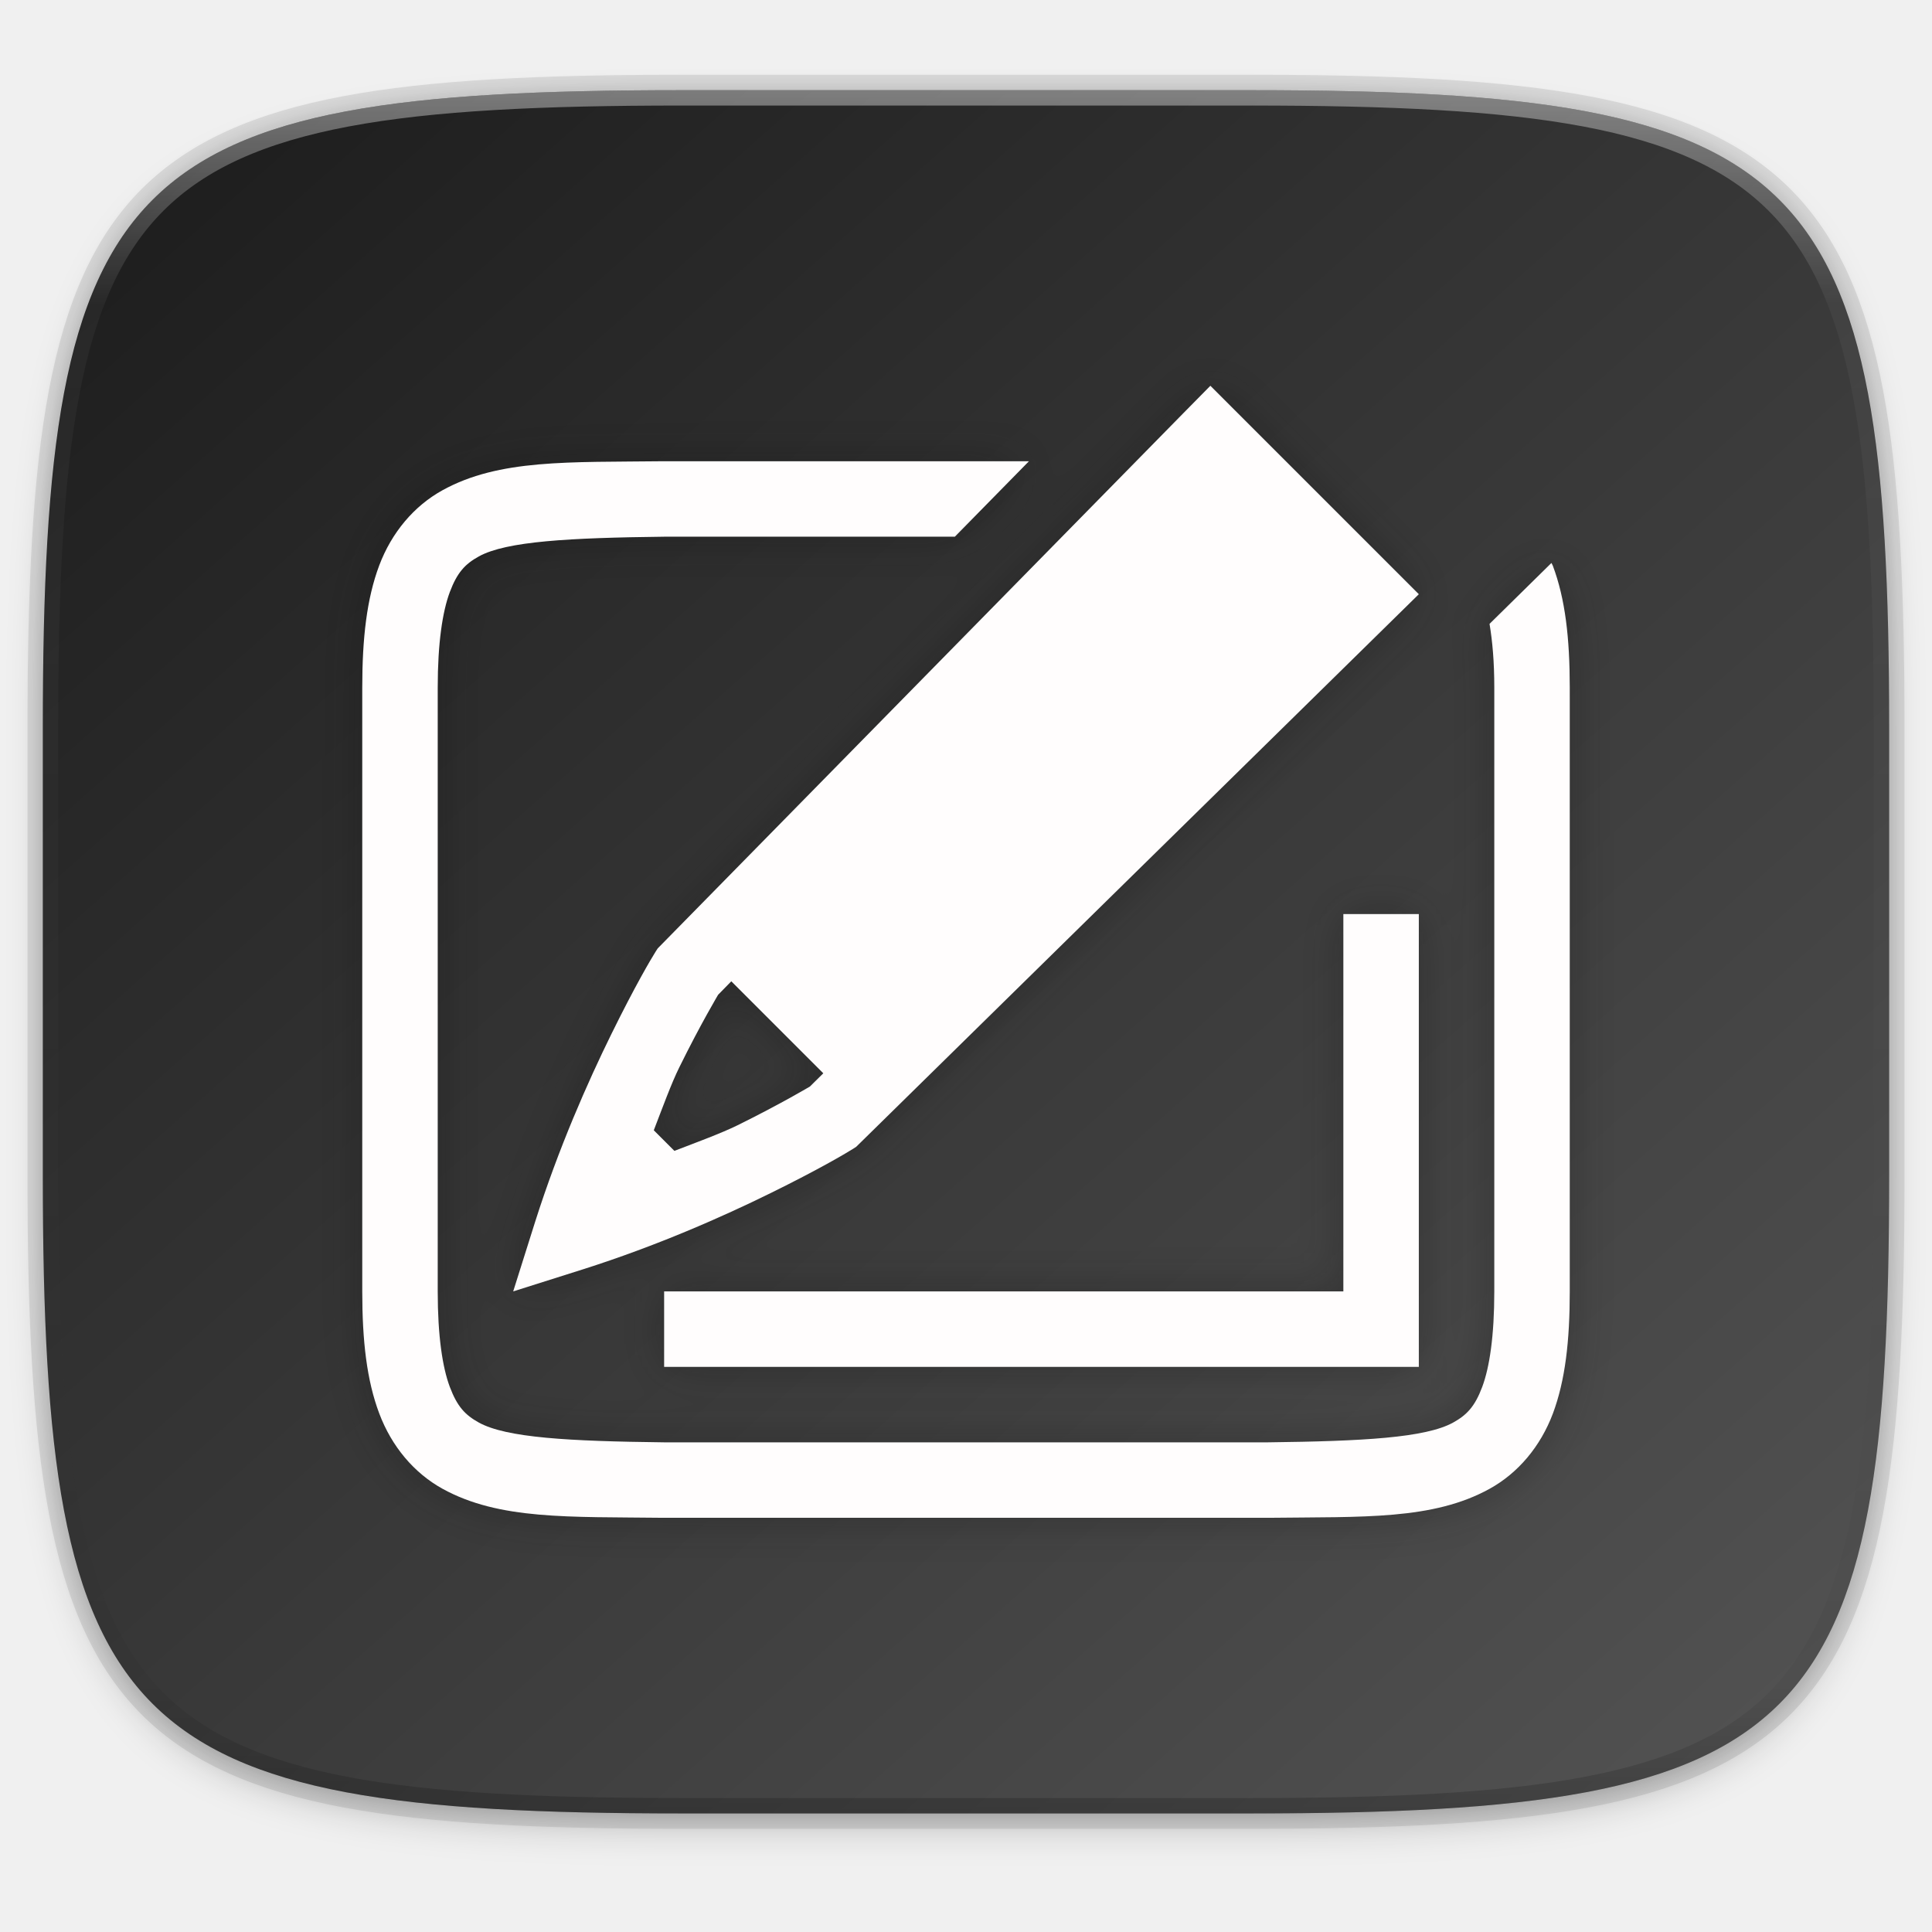
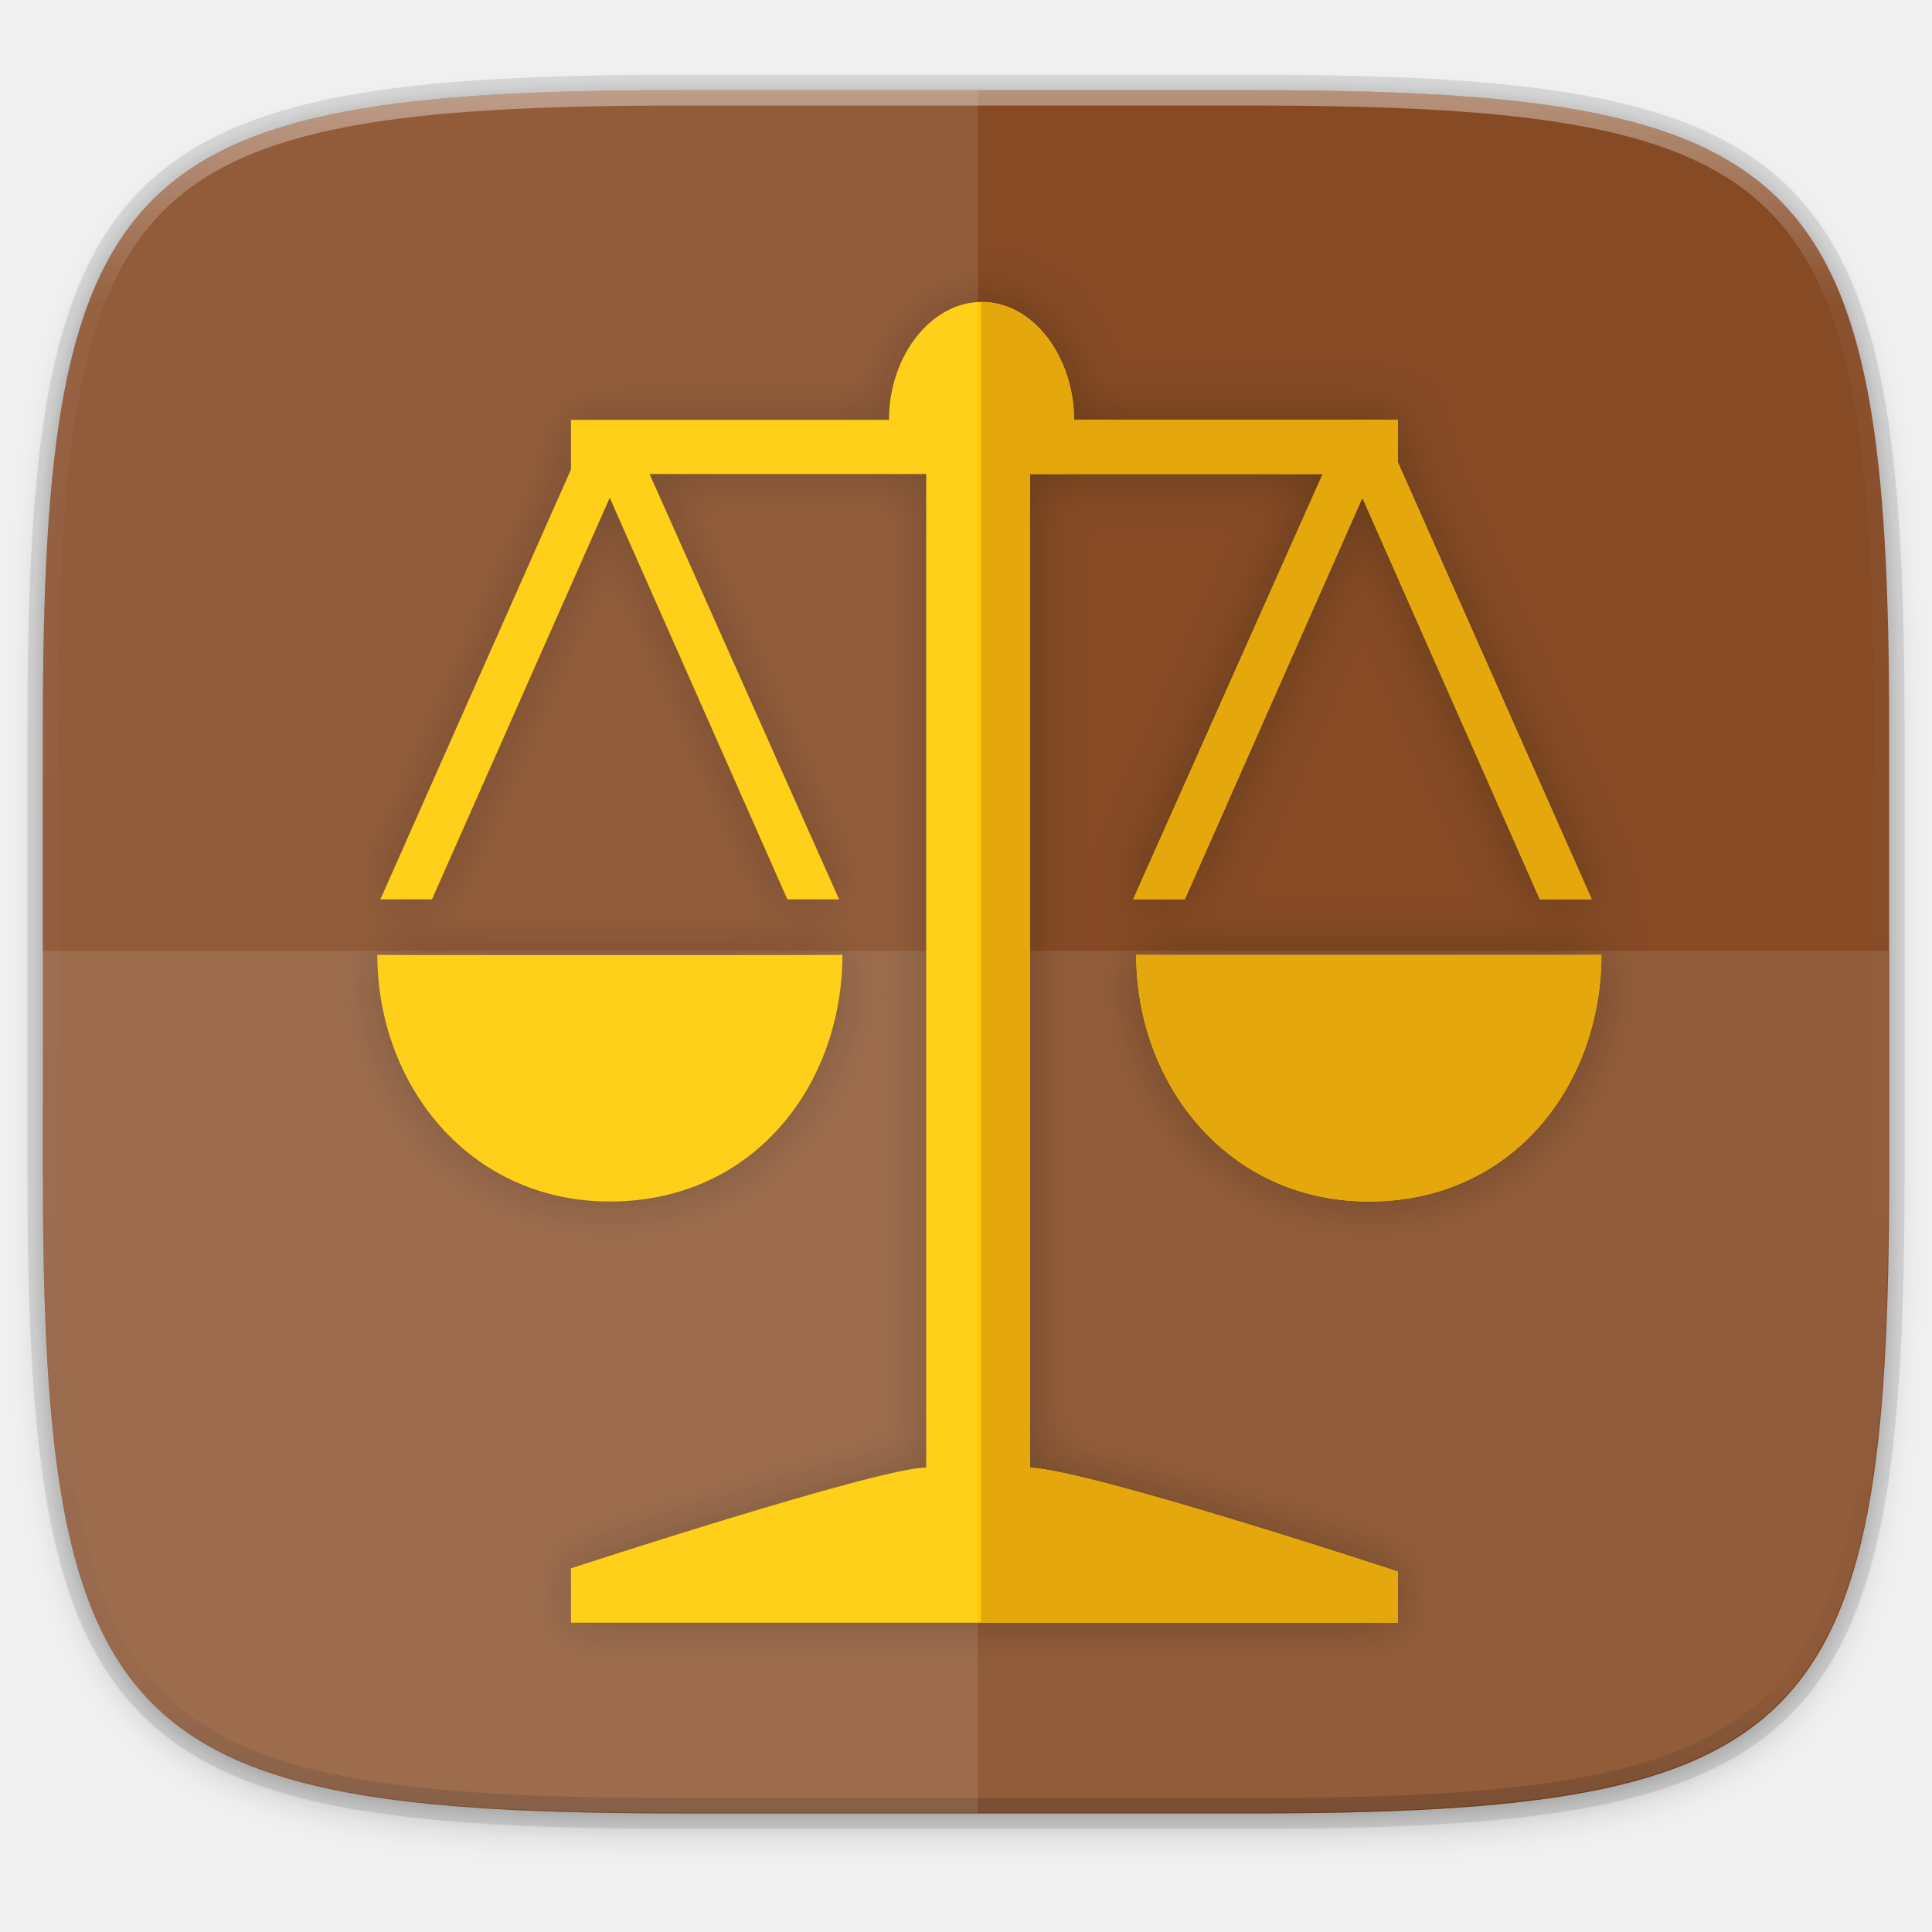
<svg xmlns="http://www.w3.org/2000/svg" xmlns:xlink="http://www.w3.org/1999/xlink" width="256" height="256" viewBox="0 0 67.733 67.733" version="1.1" id="svg1488">
  <defs id="defs1482">
-     <linearGradient id="linearGradient1304">
-       <stop offset="0" style="stop-color:#1c1c1c;stop-opacity:1" id="stop1300" />
-       <stop offset="1" style="stop-color:#555555;stop-opacity:1" id="stop1302" />
-     </linearGradient>
    <clipPath clipPathUnits="userSpaceOnUse" id="clipPath1025">
      <path id="path1027" d="M 111.941,84 C 99.36,84.145 90.153,83.714 82.625,87.867 c -3.764,2.077 -6.752,5.575 -8.398,9.961 C 72.58,102.214 72,107.424 72,114 v 42 h 160 v -26 c 0,-6.576 -0.58,-11.786 -2.227,-16.172 -0.205,-0.545 -0.479,-1.04 -0.742,-1.543 -0.1,-0.185 -0.178,-0.381 -0.273,-0.566 -1.727,-3.388 -4.255,-6.145 -7.383,-7.871 C 213.846,99.694 204.64,100.145 192.059,100 H 192 151.668 L 135.453,84 h -23.492 z" style="color:#000000;font-style:normal;font-variant:normal;font-weight:normal;font-stretch:normal;font-size:medium;line-height:normal;font-family:sans-serif;font-variant-ligatures:none;font-variant-position:normal;font-variant-caps:normal;font-variant-numeric:normal;font-variant-alternates:normal;font-feature-settings:normal;text-indent:0;text-align:start;text-decoration:none;text-decoration-line:none;text-decoration-style:solid;text-decoration-color:#000000;letter-spacing:normal;word-spacing:normal;text-transform:none;writing-mode:lr-tb;direction:ltr;baseline-shift:baseline;text-anchor:start;white-space:normal;shape-padding:0;clip-rule:nonzero;display:inline;overflow:visible;visibility:visible;opacity:1;isolation:auto;mix-blend-mode:normal;color-interpolation:sRGB;color-interpolation-filters:linearRGB;solid-color:#000000;solid-opacity:1;fill:#e3dfd5;fill-opacity:1;fill-rule:nonzero;stroke:none;stroke-width:4;stroke-linecap:butt;stroke-linejoin:miter;stroke-miterlimit:4;stroke-dasharray:none;stroke-dashoffset:0;stroke-opacity:1;marker:none;color-rendering:auto;image-rendering:auto;shape-rendering:auto;text-rendering:auto;enable-background:accumulate" />
    </clipPath>
    <clipPath clipPathUnits="userSpaceOnUse" id="clipPath1082-3">
      <path id="path1084-6" d="M 361.938,-212 C 507.235,-212 528,-191.287 528,-46.125 V 70.125 C 528,215.286 507.235,236 361.938,236 H 214.062 C 68.765,236 48,215.286 48,70.125 V -46.125 C 48,-191.287 68.765,-212 214.062,-212 Z" style="display:inline;opacity:1;fill:#8c59d9;fill-opacity:1;stroke:none;stroke-width:2;stroke-linecap:round;stroke-linejoin:round;stroke-miterlimit:4;stroke-dasharray:none;stroke-dashoffset:0;stroke-opacity:1;enable-background:new" />
    </clipPath>
    <clipPath clipPathUnits="userSpaceOnUse" id="clipPath1082-3-5">
      <path id="path1084-6-6" d="M 361.938,-212 C 507.235,-212 528,-191.287 528,-46.125 V 70.125 C 528,215.286 507.235,236 361.938,236 H 214.062 C 68.765,236 48,215.286 48,70.125 V -46.125 C 48,-191.287 68.765,-212 214.062,-212 Z" style="display:inline;opacity:1;fill:#8c59d9;fill-opacity:1;stroke:none;stroke-width:2;stroke-linecap:round;stroke-linejoin:round;stroke-miterlimit:4;stroke-dasharray:none;stroke-dashoffset:0;stroke-opacity:1;enable-background:new" />
    </clipPath>
    <clipPath clipPathUnits="userSpaceOnUse" id="clipPath1082-3-9">
      <path id="path1084-6-3" d="M 361.938,-212 C 507.235,-212 528,-191.287 528,-46.125 V 70.125 C 528,215.286 507.235,236 361.938,236 H 214.062 C 68.765,236 48,215.286 48,70.125 V -46.125 C 48,-191.287 68.765,-212 214.062,-212 Z" style="display:inline;opacity:1;fill:#8c59d9;fill-opacity:1;stroke:none;stroke-width:2;stroke-linecap:round;stroke-linejoin:round;stroke-miterlimit:4;stroke-dasharray:none;stroke-dashoffset:0;stroke-opacity:1;enable-background:new" />
    </clipPath>
    <clipPath clipPathUnits="userSpaceOnUse" id="clipPath1082-3-3">
      <path id="path1084-6-67" d="M 361.938,-212 C 507.235,-212 528,-191.287 528,-46.125 V 70.125 C 528,215.286 507.235,236 361.938,236 H 214.062 C 68.765,236 48,215.286 48,70.125 V -46.125 C 48,-191.287 68.765,-212 214.062,-212 Z" style="display:inline;opacity:1;fill:#8c59d9;fill-opacity:1;stroke:none;stroke-width:2;stroke-linecap:round;stroke-linejoin:round;stroke-miterlimit:4;stroke-dasharray:none;stroke-dashoffset:0;stroke-opacity:1;enable-background:new" />
    </clipPath>
    <clipPath clipPathUnits="userSpaceOnUse" id="clipPath1082-3-53">
      <path id="path1084-6-5" d="M 361.938,-212 C 507.235,-212 528,-191.287 528,-46.125 V 70.125 C 528,215.286 507.235,236 361.938,236 H 214.062 C 68.765,236 48,215.286 48,70.125 V -46.125 C 48,-191.287 68.765,-212 214.062,-212 Z" style="display:inline;opacity:1;fill:#8c59d9;fill-opacity:1;stroke:none;stroke-width:2;stroke-linecap:round;stroke-linejoin:round;stroke-miterlimit:4;stroke-dasharray:none;stroke-dashoffset:0;stroke-opacity:1;enable-background:new" />
    </clipPath>
    <clipPath clipPathUnits="userSpaceOnUse" id="clipPath1082-3-6">
      <path id="path1084-6-2" d="M 361.938,-212 C 507.235,-212 528,-191.287 528,-46.125 V 70.125 C 528,215.286 507.235,236 361.938,236 H 214.062 C 68.765,236 48,215.286 48,70.125 V -46.125 C 48,-191.287 68.765,-212 214.062,-212 Z" style="display:inline;opacity:1;fill:#8c59d9;fill-opacity:1;stroke:none;stroke-width:2;stroke-linecap:round;stroke-linejoin:round;stroke-miterlimit:4;stroke-dasharray:none;stroke-dashoffset:0;stroke-opacity:1;enable-background:new" />
    </clipPath>
    <clipPath clipPathUnits="userSpaceOnUse" id="clipPath1082-3-91">
      <path id="path1084-6-27" d="M 361.938,-212 C 507.235,-212 528,-191.287 528,-46.125 V 70.125 C 528,215.286 507.235,236 361.938,236 H 214.062 C 68.765,236 48,215.286 48,70.125 V -46.125 C 48,-191.287 68.765,-212 214.062,-212 Z" style="display:inline;opacity:1;fill:#8c59d9;fill-opacity:1;stroke:none;stroke-width:2;stroke-linecap:round;stroke-linejoin:round;stroke-miterlimit:4;stroke-dasharray:none;stroke-dashoffset:0;stroke-opacity:1;enable-background:new" />
    </clipPath>
    <clipPath clipPathUnits="userSpaceOnUse" id="clipPath1025-0">
      <path style="opacity:1;fill:#8c59d9;fill-opacity:1;stroke:none;stroke-width:2;stroke-linecap:round;stroke-linejoin:round;stroke-miterlimit:4;stroke-dasharray:none;stroke-dashoffset:0;stroke-opacity:1" d="M 329.938,32 C 475.235,32 496,52.713 496,197.875 v 116.25 C 496,459.286 475.235,480 329.938,480 H 182.062 C 36.765,480 16,459.286 16,314.125 V 197.875 C 16,52.713 36.765,32 182.062,32 Z" id="path1027-9" />
    </clipPath>
    <clipPath clipPathUnits="userSpaceOnUse" id="clipPath4277-8">
      <rect style="color:#000000;display:inline;overflow:visible;visibility:visible;opacity:0.82;fill:#88b637;fill-opacity:1;fill-rule:nonzero;stroke:none;stroke-width:2;stroke-linecap:butt;stroke-linejoin:miter;stroke-miterlimit:4;stroke-dasharray:none;stroke-dashoffset:0;stroke-opacity:1;marker:none;enable-background:accumulate" id="rect4279-6" width="512" height="512" x="5.5999999e-07" y="0" ry="1" />
    </clipPath>
    <linearGradient id="linearGradient3650-7-9">
      <stop style="stop-color:#5884f4;stop-opacity:1" offset="0" id="stop4366" />
      <stop id="stop4368" offset="1" style="stop-color:#80a3fa;stop-opacity:1" />
    </linearGradient>
    <clipPath clipPathUnits="userSpaceOnUse" id="clipPath1082-3-36">
      <path id="path1084-6-0" d="M 361.938,-212 C 507.235,-212 528,-191.287 528,-46.125 V 70.125 C 528,215.286 507.235,236 361.938,236 H 214.062 C 68.765,236 48,215.286 48,70.125 V -46.125 C 48,-191.287 68.765,-212 214.062,-212 Z" style="display:inline;opacity:1;fill:#8c59d9;fill-opacity:1;stroke:none;stroke-width:2;stroke-linecap:round;stroke-linejoin:round;stroke-miterlimit:4;stroke-dasharray:none;stroke-dashoffset:0;stroke-opacity:1;enable-background:new" />
    </clipPath>
    <clipPath clipPathUnits="userSpaceOnUse" id="clipPath983">
      <path id="path985" d="M 115.031,44 C 42.383,44 32,54.357 32,126.938 v 58.125 C 32,257.643 42.383,268 115.031,268 H 152 V 44 Z" style="opacity:1;fill:#4d4d4d;fill-opacity:1;stroke:none;stroke-width:2;stroke-linecap:round;stroke-linejoin:round;stroke-miterlimit:4;stroke-dasharray:none;stroke-dashoffset:0;stroke-opacity:1" />
    </clipPath>
    <clipPath clipPathUnits="userSpaceOnUse" id="clipPath1082-3-62">
      <path id="path1084-6-61" d="M 361.938,-212 C 507.235,-212 528,-191.287 528,-46.125 V 70.125 C 528,215.286 507.235,236 361.938,236 H 214.062 C 68.765,236 48,215.286 48,70.125 V -46.125 C 48,-191.287 68.765,-212 214.062,-212 Z" style="display:inline;opacity:1;fill:#8c59d9;fill-opacity:1;stroke:none;stroke-width:2;stroke-linecap:round;stroke-linejoin:round;stroke-miterlimit:4;stroke-dasharray:none;stroke-dashoffset:0;stroke-opacity:1;enable-background:new" />
    </clipPath>
    <clipPath clipPathUnits="userSpaceOnUse" id="clipPath949">
      <path id="path951" d="M 329.938,32 C 475.235,32 496,52.713 496,197.875 v 116.25 C 496,459.286 475.235,480 329.938,480 H 182.062 C 36.765,480 16,459.286 16,314.125 V 197.875 C 16,52.713 36.765,32 182.062,32 Z" style="opacity:1;fill:#eab305;fill-opacity:1;stroke:none;stroke-width:4;stroke-linecap:round;stroke-linejoin:round;stroke-miterlimit:4;stroke-dasharray:none;stroke-dashoffset:0;stroke-opacity:1" />
    </clipPath>
    <clipPath clipPathUnits="userSpaceOnUse" id="clipPath954">
      <path id="path952" d="M 329.938,32 C 475.235,32 496,52.713 496,197.875 v 116.25 C 496,459.286 475.235,480 329.938,480 H 182.062 C 36.765,480 16,459.286 16,314.125 V 197.875 C 16,52.713 36.765,32 182.062,32 Z" style="opacity:1;fill:#eab305;fill-opacity:1;stroke:none;stroke-width:4;stroke-linecap:round;stroke-linejoin:round;stroke-miterlimit:4;stroke-dasharray:none;stroke-dashoffset:0;stroke-opacity:1" />
    </clipPath>
    <clipPath clipPathUnits="userSpaceOnUse" id="clipPath1082-3-8">
      <path id="path1084-6-7" d="M 361.938,-212 C 507.235,-212 528,-191.287 528,-46.125 V 70.125 C 528,215.286 507.235,236 361.938,236 H 214.062 C 68.765,236 48,215.286 48,70.125 V -46.125 C 48,-191.287 68.765,-212 214.062,-212 Z" style="display:inline;opacity:1;fill:#8c59d9;fill-opacity:1;stroke:none;stroke-width:2;stroke-linecap:round;stroke-linejoin:round;stroke-miterlimit:4;stroke-dasharray:none;stroke-dashoffset:0;stroke-opacity:1;enable-background:new" />
    </clipPath>
    <clipPath clipPathUnits="userSpaceOnUse" id="clipPath1082-3-92">
      <path id="path1084-6-02" d="M 361.938,-212 C 507.235,-212 528,-191.287 528,-46.125 V 70.125 C 528,215.286 507.235,236 361.938,236 H 214.062 C 68.765,236 48,215.286 48,70.125 V -46.125 C 48,-191.287 68.765,-212 214.062,-212 Z" style="display:inline;opacity:1;fill:#8c59d9;fill-opacity:1;stroke:none;stroke-width:2;stroke-linecap:round;stroke-linejoin:round;stroke-miterlimit:4;stroke-dasharray:none;stroke-dashoffset:0;stroke-opacity:1;enable-background:new" />
    </clipPath>
    <clipPath clipPathUnits="userSpaceOnUse" id="clipPath1082">
      <path id="path1084" d="M 361.938,-212 C 507.235,-212 528,-191.287 528,-46.125 V 70.125 C 528,215.286 507.235,236 361.938,236 H 214.062 C 68.765,236 48,215.286 48,70.125 V -46.125 C 48,-191.287 68.765,-212 214.062,-212 Z" style="display:inline;opacity:1;fill:#8c59d9;fill-opacity:1;stroke:none;stroke-width:2;stroke-linecap:round;stroke-linejoin:round;stroke-miterlimit:4;stroke-dasharray:none;stroke-dashoffset:0;stroke-opacity:1;enable-background:new" />
    </clipPath>
    <linearGradient xlink:href="#linearGradient1013" id="linearGradient1108" x1="296" y1="-212" x2="296" y2="236" gradientUnits="userSpaceOnUse" />
    <linearGradient id="linearGradient1013">
      <stop id="stop1005" offset="0" style="stop-color:#ffffff;stop-opacity:1;" />
      <stop style="stop-color:#ffffff;stop-opacity:0.098" offset="0.125" id="stop1007" />
      <stop style="stop-color:#000000;stop-opacity:0.098" offset="0.925" id="stop1009" />
      <stop id="stop1011" offset="1" style="stop-color:#000000;stop-opacity:0.498" />
    </linearGradient>
    <clipPath clipPathUnits="userSpaceOnUse" id="clipPath1082-3-361">
      <path id="path1084-6-29" d="M 361.938,-212 C 507.235,-212 528,-191.287 528,-46.125 V 70.125 C 528,215.286 507.235,236 361.938,236 H 214.062 C 68.765,236 48,215.286 48,70.125 V -46.125 C 48,-191.287 68.765,-212 214.062,-212 Z" style="display:inline;opacity:1;fill:#8c59d9;fill-opacity:1;stroke:none;stroke-width:2;stroke-linecap:round;stroke-linejoin:round;stroke-miterlimit:4;stroke-dasharray:none;stroke-dashoffset:0;stroke-opacity:1;enable-background:new" />
    </clipPath>
    <clipPath clipPathUnits="userSpaceOnUse" id="clipPath1079">
      <circle cx="213.843" cy="146" r="55" style="color:#000000;display:inline;overflow:visible;visibility:visible;opacity:1;fill:url(#linearGradient1083);fill-opacity:1;fill-rule:nonzero;stroke:none;stroke-width:8;stroke-linecap:butt;stroke-linejoin:miter;stroke-miterlimit:4;stroke-dasharray:none;stroke-dashoffset:0;stroke-opacity:1;marker:none;enable-background:accumulate" id="circle1081" transform="scale(-1,1)" />
    </clipPath>
    <clipPath clipPathUnits="userSpaceOnUse" id="clipPath984">
      <circle cx="213.843" cy="146" r="55" style="color:#000000;display:inline;overflow:visible;visibility:visible;opacity:1;fill:url(#linearGradient1083);fill-opacity:1;fill-rule:nonzero;stroke:none;stroke-width:8;stroke-linecap:butt;stroke-linejoin:miter;stroke-miterlimit:4;stroke-dasharray:none;stroke-dashoffset:0;stroke-opacity:1;marker:none;enable-background:accumulate" id="circle982" transform="scale(-1,1)" />
    </clipPath>
    <clipPath clipPathUnits="userSpaceOnUse" id="clipPath988">
      <circle cx="213.843" cy="146" r="55" style="color:#000000;display:inline;overflow:visible;visibility:visible;opacity:1;fill:url(#linearGradient1083);fill-opacity:1;fill-rule:nonzero;stroke:none;stroke-width:8;stroke-linecap:butt;stroke-linejoin:miter;stroke-miterlimit:4;stroke-dasharray:none;stroke-dashoffset:0;stroke-opacity:1;marker:none;enable-background:accumulate" id="circle986" transform="scale(-1,1)" />
    </clipPath>
    <clipPath clipPathUnits="userSpaceOnUse" id="clipPath992">
      <circle cx="213.843" cy="146" r="55" style="color:#000000;display:inline;overflow:visible;visibility:visible;opacity:1;fill:url(#linearGradient1083);fill-opacity:1;fill-rule:nonzero;stroke:none;stroke-width:8;stroke-linecap:butt;stroke-linejoin:miter;stroke-miterlimit:4;stroke-dasharray:none;stroke-dashoffset:0;stroke-opacity:1;marker:none;enable-background:accumulate" id="circle990" transform="scale(-1,1)" />
    </clipPath>
    <filter style="color-interpolation-filters:sRGB" id="filter4569" x="-0.012" width="1.023" y="-0.012" height="1.025">
      <feGaussianBlur stdDeviation="1.16" id="feGaussianBlur4571" />
    </filter>
    <filter style="color-interpolation-filters:sRGB" id="filter939" x="-0.023" width="1.046" y="-0.025" height="1.05">
      <feGaussianBlur stdDeviation="2.32" id="feGaussianBlur941" />
    </filter>
-     <clipPath clipPathUnits="userSpaceOnUse" id="clipPath1082-6">
-       <path id="path1084-7" d="M 361.938,-212 C 507.235,-212 528,-191.287 528,-46.125 V 70.125 C 528,215.286 507.235,236 361.938,236 H 214.062 C 68.765,236 48,215.286 48,70.125 V -46.125 C 48,-191.287 68.765,-212 214.062,-212 Z" style="display:inline;opacity:1;fill:#8c59d9;fill-opacity:1;stroke:none;stroke-width:2;stroke-linecap:round;stroke-linejoin:round;stroke-miterlimit:4;stroke-dasharray:none;stroke-dashoffset:0;stroke-opacity:1;enable-background:new" />
-     </clipPath>
-     <linearGradient xlink:href="#linearGradient1304" id="linearGradient954" x1="7.5" y1="230.789" x2="64.112" y2="294.501" gradientUnits="userSpaceOnUse" gradientTransform="matrix(1.019368,0,0,1.019368,-5.8999999e-6,-5.711317)" />
-     <linearGradient x1="167.983" y1="8.508" x2="167.983" y2="54.78" id="linearGradient4840-0" xlink:href="#linearGradient5803-2-7" gradientUnits="userSpaceOnUse" gradientTransform="matrix(0.4997685,0,0,0.4997685,-13.63991,232.6414)" />
-     <linearGradient id="linearGradient5803-2-7">
-       <stop id="stop5805-3-6" style="stop-color:#fffdf3;stop-opacity:1" offset="0" />
-       <stop id="stop5807-0-0" style="stop-color:#fbebeb;stop-opacity:1" offset="1" />
-     </linearGradient>
-     <linearGradient x1="32.251" y1="6.132" x2="32.251" y2="90.239" id="linearGradient3026" xlink:href="#ButtonShadow-0" gradientUnits="userSpaceOnUse" gradientTransform="matrix(1.02381,0,0,1.011905,-1.142857,-98.07143)" />
-     <linearGradient x1="45.448" y1="92.54" x2="45.448" y2="7.017" id="ButtonShadow-0" gradientUnits="userSpaceOnUse" gradientTransform="matrix(1.005865,0,0,0.994169,100,0)">
-       <stop id="stop3750-8" style="stop-color:#000000;stop-opacity:1" offset="0" />
-       <stop id="stop3752-5" style="stop-color:#000000;stop-opacity:0.588" offset="1" />
-     </linearGradient>
-     <linearGradient x1="32.251" y1="6.132" x2="32.251" y2="90.239" id="linearGradient3721" xlink:href="#ButtonShadow-0" gradientUnits="userSpaceOnUse" gradientTransform="translate(0,-97)" />
-     <linearGradient x1="48" y1="90" x2="48" y2="5.988" id="linearGradient3617" xlink:href="#linearGradient3688" gradientUnits="userSpaceOnUse" />
-     <linearGradient id="linearGradient3688">
-       <stop id="stop3690" style="stop-color:#ad0d0d;stop-opacity:1" offset="0" />
-       <stop id="stop3692" style="stop-color:#e02f11;stop-opacity:1" offset="1" />
-     </linearGradient>
-     <linearGradient x1="36.357" y1="6" x2="36.357" y2="63.893" id="linearGradient3188" xlink:href="#linearGradient3737" gradientUnits="userSpaceOnUse" />
-     <linearGradient id="linearGradient3737">
-       <stop id="stop3739" style="stop-color:#ffffff;stop-opacity:1" offset="0" />
-       <stop id="stop3741" style="stop-color:#ffffff;stop-opacity:0" offset="1" />
-     </linearGradient>
-     <radialGradient cx="48" cy="90.172" r="42" fx="48" fy="90.172" id="radialGradient3619" xlink:href="#linearGradient3737" gradientUnits="userSpaceOnUse" gradientTransform="matrix(1.157313,0,0,0.9959077,-7.551021,0.1971319)" />
-     <linearGradient x1="48" y1="20.221" x2="48" y2="138.661" id="linearGradient3613" xlink:href="#linearGradient3737" gradientUnits="userSpaceOnUse" />
-     <clipPath id="clipPath3613">
-       <rect width="84" height="84" rx="6" ry="6" x="6" y="6" id="rect3615" style="fill:#ffffff;fill-opacity:1;fill-rule:nonzero;stroke:none" />
-     </clipPath>
-     <filter style="color-interpolation-filters:sRGB" x="-0.192" y="-0.192" width="1.384" height="1.384" id="filter3794">
-       <feGaussianBlur id="feGaussianBlur3796" stdDeviation="5.28" />
-     </filter>
-     <linearGradient x1="-73.494" y1="72.699" x2="-50.244" y2="159.476" id="linearGradient4018" xlink:href="#linearGradient3694" gradientUnits="userSpaceOnUse" gradientTransform="matrix(0.591361,-0.1584473,-0.1584473,-0.591361,333.7413,111.2285)" />
-     <linearGradient id="linearGradient3694">
-       <stop id="stop3696" style="stop-color:#e6e6e6;stop-opacity:1" offset="0" />
-       <stop id="stop3698" style="stop-color:#f5f5f5;stop-opacity:1" offset="1" />
-     </linearGradient>
-     <linearGradient x1="-73.494" y1="72.699" x2="-50.244" y2="159.476" id="linearGradient4071" xlink:href="#linearGradient3694" gradientUnits="userSpaceOnUse" gradientTransform="matrix(0.591361,-0.1584473,-0.1584473,-0.591361,103.3541,109.2999)" />
-     <linearGradient x1="58" y1="19" x2="58" y2="120" id="linearGradient4091" xlink:href="#linearGradient4085" gradientUnits="userSpaceOnUse" />
-     <linearGradient id="linearGradient4085">
-       <stop id="stop4087" style="stop-color:#782121;stop-opacity:1" offset="0" />
-       <stop id="stop4089" style="stop-color:#782121;stop-opacity:0" offset="1" />
-     </linearGradient>
-     <linearGradient gradientTransform="matrix(1.298565,0,0,1.176087,-4.354181,223.0209)" gradientUnits="userSpaceOnUse" y2="15.25" x2="29.625" y1="43.125" x1="29.625" id="linearGradient4227" xlink:href="#linearGradient4221" />
-     <linearGradient id="linearGradient4221">
-       <stop id="stop4223" offset="0" style="stop-color:#5c86c9;stop-opacity:1" />
-       <stop id="stop4225" offset="1" style="stop-color:#70fcc5;stop-opacity:1" />
-     </linearGradient>
-     <linearGradient gradientUnits="userSpaceOnUse" y2="53.18" x2="29" y1="33.133" x1="29" id="linearGradient4324" xlink:href="#linearGradient4318" gradientTransform="matrix(1.176087,0,0,1.176087,-3.803028,222.735)" />
-     <linearGradient id="linearGradient4318">
-       <stop id="stop4320" offset="0" style="stop-color:#00547b;stop-opacity:1" />
-       <stop id="stop4322" offset="1" style="stop-color:#11415b;stop-opacity:0" />
-     </linearGradient>
-     <filter style="color-interpolation-filters:sRGB" id="filter966" x="-0.046" width="1.093" y="-0.05" height="1.099">
-       <feGaussianBlur stdDeviation="0.31" id="feGaussianBlur968" />
+     <filter style="color-interpolation-filters:sRGB" id="filter1562" x="-0.049" width="1.099" y="-0.047" height="1.093">
+       <feGaussianBlur stdDeviation="19.055" id="feGaussianBlur1564" />
    </filter>
  </defs>
  <g id="layer1" transform="translate(0,-229.2667)">
    <path style="display:inline;opacity:0.2;fill:#000000;fill-opacity:1;stroke:none;stroke-width:2;stroke-linecap:round;stroke-linejoin:round;stroke-miterlimit:4;stroke-dasharray:none;stroke-dashoffset:0;stroke-opacity:1;filter:url(#filter939);enable-background:new" d="m 162.537,5.568 c 72.649,0 83.031,10.357 83.031,82.938 v 58.125 c 0,72.581 -10.383,82.938 -83.031,82.938 H 88.599 C 15.951,229.568 5.568,219.211 5.568,146.631 V 88.506 c 0,-72.581 10.383,-82.938 83.031,-82.938 z" id="path937" transform="matrix(0.2697078,0,0,0.2697078,-1.9098094e-8,231.4653)" />
    <path id="path4558" d="m 43.837,232.428 c 19.594,0 22.394,2.793 22.394,22.369 v 15.677 c 0,19.576 -2.8,22.369 -22.394,22.369 H 23.896 c -19.594,0 -22.394,-2.793 -22.394,-22.369 v -15.677 c 0,-19.576 2.8,-22.369 22.394,-22.369 z" style="display:inline;opacity:0.1;fill:none;fill-opacity:1;stroke:#000000;stroke-width:1.079;stroke-linecap:round;stroke-linejoin:round;stroke-miterlimit:4;stroke-dasharray:none;stroke-dashoffset:0;stroke-opacity:1;enable-background:new" />
    <path id="path4567" d="m 162.537,3.568 c 72.649,0 83.031,10.357 83.031,82.938 v 58.125 c 0,72.581 -10.383,82.938 -83.031,82.938 H 88.599 C 15.951,227.568 5.568,217.211 5.568,144.631 V 86.506 c 0,-72.581 10.383,-82.938 83.031,-82.938 z" style="display:inline;opacity:0.1;fill:#000000;fill-opacity:1;stroke:none;stroke-width:2;stroke-linecap:round;stroke-linejoin:round;stroke-miterlimit:4;stroke-dasharray:none;stroke-dashoffset:0;stroke-opacity:1;filter:url(#filter4569);enable-background:new" transform="matrix(0.2697078,0,0,0.2697078,-1.9098094e-8,231.4653)" />
-     <path style="display:inline;opacity:1;fill:url(#linearGradient954);fill-opacity:1;stroke:none;stroke-width:0.539;stroke-linecap:round;stroke-linejoin:round;stroke-miterlimit:4;stroke-dasharray:none;stroke-dashoffset:0;stroke-opacity:1;enable-background:new" d="m 43.837,232.428 c 19.594,0 22.394,2.793 22.394,22.369 v 15.677 c 0,19.576 -2.8,22.369 -22.394,22.369 h -19.942 c -19.594,0 -22.394,-2.793 -22.394,-22.369 v -15.677 c 0,-19.576 2.8,-22.369 22.394,-22.369 z" id="rect877" />
+     <path style="display:inline;opacity:1;fill:#864a25;fill-opacity:1;stroke:none;stroke-width:0.539;stroke-linecap:round;stroke-linejoin:round;stroke-miterlimit:4;stroke-dasharray:none;stroke-dashoffset:0;stroke-opacity:1;enable-background:new" d="m 43.837,232.428 c 19.594,0 22.394,2.793 22.394,22.369 v 15.677 c 0,19.576 -2.8,22.369 -22.394,22.369 h -19.942 c -19.594,0 -22.394,-2.793 -22.394,-22.369 v -15.677 c 0,-19.576 2.8,-22.369 22.394,-22.369 z" id="rect877" />
    <path id="path1068" d="M 361.938,-212 C 507.235,-212 528,-191.287 528,-46.125 V 70.125 C 528,215.286 507.235,236 361.938,236 H 214.062 C 68.765,236 48,215.286 48,70.125 V -46.125 C 48,-191.287 68.765,-212 214.062,-212 Z" style="display:inline;opacity:0.4;fill:none;fill-opacity:1;stroke:url(#linearGradient1108);stroke-width:8;stroke-linecap:round;stroke-linejoin:round;stroke-miterlimit:4;stroke-dasharray:none;stroke-dashoffset:0;stroke-opacity:1;enable-background:new" clip-path="url(#clipPath1082-3-361)" transform="matrix(0.1348539,0,0,0.1348539,-4.971256,261.0167)" />
-     <g id="layer9" label="status" style="display:inline" transform="matrix(2.645833,0,0,2.645833,-1715.058,736.9914)" />
-     <g id="layer2" transform="matrix(2.645833,0,0,2.645833,-1077.411,-234.0294)" />
-     <g id="g1812" style="display:inline" transform="matrix(2.645833,0,0,2.645833,-1077.411,-234.0294)" />
-     <g style="fill:#0f0f0f;fill-opacity:1;filter:url(#filter966);opacity:0.3" transform="matrix(2.645833,0,0,2.645833,-1077.383,-233.4588)" id="g952">
-       <path style="color:#000000;font-style:normal;font-variant:normal;font-weight:normal;font-stretch:normal;font-size:medium;line-height:normal;font-family:sans-serif;font-variant-ligatures:normal;font-variant-position:normal;font-variant-caps:normal;font-variant-numeric:normal;font-variant-alternates:normal;font-feature-settings:normal;text-indent:0;text-align:start;text-decoration:none;text-decoration-line:none;text-decoration-style:solid;text-decoration-color:#000000;letter-spacing:normal;word-spacing:normal;text-transform:none;writing-mode:lr-tb;direction:ltr;text-orientation:mixed;dominant-baseline:auto;baseline-shift:baseline;text-anchor:start;white-space:normal;shape-padding:0;clip-rule:nonzero;display:inline;overflow:visible;visibility:visible;opacity:1;isolation:auto;mix-blend-mode:normal;color-interpolation:sRGB;color-interpolation-filters:linearRGB;solid-color:#000000;solid-opacity:1;vector-effect:none;fill:#0f0f0f;fill-opacity:1;fill-rule:nonzero;stroke:none;stroke-width:1;stroke-linecap:butt;stroke-linejoin:miter;stroke-miterlimit:4;stroke-dasharray:none;stroke-dashoffset:0;stroke-opacity:1;marker:none;color-rendering:auto;image-rendering:auto;shape-rendering:auto;text-rendering:auto;enable-background:accumulate" id="path948" d="m 415.994,181 c -1.258,0.015 -2.179,-0.031 -2.932,0.385 -0.376,0.208 -0.673,0.559 -0.838,0.998 C 412.06,182.821 412,183.342 412,184 v 8 c 0,0.658 0.06,1.179 0.225,1.617 0.165,0.439 0.462,0.79 0.838,0.998 0.753,0.415 1.673,0.37 2.932,0.385 h 0.004 8.004 0.004 c 1.258,-0.015 2.179,0.031 2.932,-0.385 0.376,-0.208 0.673,-0.559 0.838,-0.998 C 427.94,193.179 428,192.658 428,192 v -8 c 0,-0.658 -0.06,-1.179 -0.225,-1.617 -0.005,-0.013 -0.013,-0.023 -0.018,-0.035 l -0.82,0.807 C 426.975,183.384 427,183.653 427,184 v 8 c 0,0.592 -0.063,1.006 -0.16,1.266 -0.098,0.26 -0.203,0.371 -0.387,0.473 C 426.087,193.94 425.259,193.985 424,194 H 416.006 416 c -1.259,-0.015 -2.089,-0.06 -2.455,-0.262 -0.183,-0.101 -0.287,-0.213 -0.385,-0.473 C 413.063,193.006 413,192.592 413,192 v -8 c 0,-0.592 0.063,-1.006 0.16,-1.266 0.098,-0.26 0.201,-0.371 0.385,-0.473 C 413.911,182.06 414.741,182.015 416,182 h 3.852 l 0.982,-1 h -4.836 z" />
-       <path style="font-style:normal;font-variant:normal;font-weight:normal;font-stretch:normal;font-size:15px;line-height:125%;font-family:Ubuntu;-inkscape-font-specification:Ubuntu;text-align:center;letter-spacing:0px;word-spacing:0px;writing-mode:lr-tb;text-anchor:middle;fill:#0f0f0f;fill-opacity:1;stroke:none;stroke-width:0.25" id="path950" d="m 423.238,180 -0.354,0.359 -6.969,7.096 -0.029,0.045 c -0.062,0.099 -0.27,0.45 -0.584,1.088 -0.314,0.638 -0.7,1.51 -1.012,2.492 L 414,192 l 0.92,-0.291 c 0.983,-0.312 1.854,-0.698 2.492,-1.012 0.638,-0.314 0.987,-0.521 1.088,-0.584 l 0.045,-0.029 L 426,182.762 Z m -6.348,7.891 1.219,1.219 -0.178,0.176 c 0.007,-0.005 -0.379,0.227 -0.961,0.514 -0.214,0.105 -0.535,0.223 -0.834,0.338 l -0.273,-0.273 c 0.115,-0.298 0.232,-0.62 0.338,-0.834 0.287,-0.583 0.518,-0.966 0.514,-0.961 z M 416,192 v 1 h 10 v -6 h -1 v 5 z" />
+     <path style="display:inline;opacity:0.1;fill:#ffffff;fill-opacity:1;stroke:none;stroke-width:0.539;stroke-linecap:round;stroke-linejoin:round;stroke-miterlimit:4;stroke-dasharray:none;stroke-dashoffset:0;stroke-opacity:1;enable-background:new" d="m 23.869,292.811 c -19.594,0 -22.394,-2.793 -22.394,-22.369 v -7.838 H 66.205 v 7.838 c 0,19.576 -2.8,22.369 -22.394,22.369 z" id="path1107" />
+     <g style="fill:#1c1700;fill-opacity:1;filter:url(#filter1562);opacity:0.3" transform="matrix(0.04639856,0,0,0.04724702,11.48458,239.3802)" id="g1548">
+       <path style="fill:#1c1700;fill-opacity:1" id="path1546" d="m 781.9,155.3 -134.2,298 h -39 L 751.9,137.7 H 530.7 V 875 c 45.6,1.8 278,77.1 278,77.1 V 990 H 183.9 v -40.3 c 0,0 232.7,-74.8 268.4,-74.8 V 137.7 h -209 l 143.2,315.6 h -39.1 l -134.2,-298 -134.3,298 h -39 l 144,-319 V 97.5 h 2.4 237.9 C 424.2,49.4 456.5,10 494.1,10 533.9,10 564,51.5 564,97.5 H 808.7 V 129 L 955.2,453.3 H 916 Z M 389,494.5 c 0,95.8 -66.5,183 -175.7,183 -106.8,0 -175.7,-87.2 -175.7,-183 -0.2,0.2 351.4,0.2 351.4,0 z m 222,0 c 0,0.1 351.5,0.1 351.5,0 0,95.8 -66.5,183 -175.7,183 C 680,677.5 611,590.3 611,494.5 Z" />
    </g>
-     <g id="g6217" transform="matrix(2.645833,0,0,2.645833,-1077.383,-233.4588)" style="fill:#fffdfd;fill-opacity:1">
-       <path d="m 415.994,181 c -1.258,0.015 -2.179,-0.031 -2.932,0.385 -0.376,0.208 -0.673,0.559 -0.838,0.998 C 412.06,182.821 412,183.342 412,184 v 8 c 0,0.658 0.06,1.179 0.225,1.617 0.165,0.439 0.462,0.79 0.838,0.998 0.753,0.415 1.673,0.37 2.932,0.385 h 0.004 8.004 0.004 c 1.258,-0.015 2.179,0.031 2.932,-0.385 0.376,-0.208 0.673,-0.559 0.838,-0.998 C 427.94,193.179 428,192.658 428,192 v -8 c 0,-0.658 -0.06,-1.179 -0.225,-1.617 -0.005,-0.013 -0.013,-0.023 -0.018,-0.035 l -0.82,0.807 C 426.975,183.384 427,183.653 427,184 v 8 c 0,0.592 -0.063,1.006 -0.16,1.266 -0.098,0.26 -0.203,0.371 -0.387,0.473 C 426.087,193.94 425.259,193.985 424,194 H 416.006 416 c -1.259,-0.015 -2.089,-0.06 -2.455,-0.262 -0.183,-0.101 -0.287,-0.213 -0.385,-0.473 C 413.063,193.006 413,192.592 413,192 v -8 c 0,-0.592 0.063,-1.006 0.16,-1.266 0.098,-0.26 0.201,-0.371 0.385,-0.473 C 413.911,182.06 414.741,182.015 416,182 h 3.852 l 0.982,-1 h -4.836 z" id="path2011" style="color:#000000;font-style:normal;font-variant:normal;font-weight:normal;font-stretch:normal;font-size:medium;line-height:normal;font-family:sans-serif;font-variant-ligatures:normal;font-variant-position:normal;font-variant-caps:normal;font-variant-numeric:normal;font-variant-alternates:normal;font-feature-settings:normal;text-indent:0;text-align:start;text-decoration:none;text-decoration-line:none;text-decoration-style:solid;text-decoration-color:#000000;letter-spacing:normal;word-spacing:normal;text-transform:none;writing-mode:lr-tb;direction:ltr;text-orientation:mixed;dominant-baseline:auto;baseline-shift:baseline;text-anchor:start;white-space:normal;shape-padding:0;clip-rule:nonzero;display:inline;overflow:visible;visibility:visible;opacity:1;isolation:auto;mix-blend-mode:normal;color-interpolation:sRGB;color-interpolation-filters:linearRGB;solid-color:#000000;solid-opacity:1;vector-effect:none;fill:#fffdfd;fill-opacity:1;fill-rule:nonzero;stroke:none;stroke-width:1;stroke-linecap:butt;stroke-linejoin:miter;stroke-miterlimit:4;stroke-dasharray:none;stroke-dashoffset:0;stroke-opacity:1;marker:none;color-rendering:auto;image-rendering:auto;shape-rendering:auto;text-rendering:auto;enable-background:accumulate" />
-       <path d="m 423.238,180 -0.354,0.359 -6.969,7.096 -0.029,0.045 c -0.062,0.099 -0.27,0.45 -0.584,1.088 -0.314,0.638 -0.7,1.51 -1.012,2.492 L 414,192 l 0.92,-0.291 c 0.983,-0.312 1.854,-0.698 2.492,-1.012 0.638,-0.314 0.987,-0.521 1.088,-0.584 l 0.045,-0.029 L 426,182.762 Z m -6.348,7.891 1.219,1.219 -0.178,0.176 c 0.007,-0.005 -0.379,0.227 -0.961,0.514 -0.214,0.105 -0.535,0.223 -0.834,0.338 l -0.273,-0.273 c 0.115,-0.298 0.232,-0.62 0.338,-0.834 0.287,-0.583 0.518,-0.966 0.514,-0.961 z M 416,192 v 1 h 10 v -6 h -1 v 5 z" id="path4344-6" style="font-style:normal;font-variant:normal;font-weight:normal;font-stretch:normal;font-size:15px;line-height:125%;font-family:Ubuntu;-inkscape-font-specification:Ubuntu;text-align:center;letter-spacing:0px;word-spacing:0px;writing-mode:lr-tb;text-anchor:middle;fill:#fffdfd;fill-opacity:1;stroke:none;stroke-width:0.25" />
+     <g id="g946" transform="matrix(0.04639856,0,0,0.04724702,11.48458,239.3802)" style="fill:#ffcb00;fill-opacity:1">
+       <path d="m 781.9,155.3 -134.2,298 h -39 L 751.9,137.7 H 530.7 V 875 c 45.6,1.8 278,77.1 278,77.1 V 990 H 183.9 v -40.3 c 0,0 232.7,-74.8 268.4,-74.8 V 137.7 h -209 l 143.2,315.6 h -39.1 l -134.2,-298 -134.3,298 h -39 l 144,-319 V 97.5 h 2.4 237.9 C 424.2,49.4 456.5,10 494.1,10 533.9,10 564,51.5 564,97.5 H 808.7 V 129 L 955.2,453.3 H 916 Z M 389,494.5 c 0,95.8 -66.5,183 -175.7,183 -106.8,0 -175.7,-87.2 -175.7,-183 -0.2,0.2 351.4,0.2 351.4,0 z m 222,0 c 0,0.1 351.5,0.1 351.5,0 0,95.8 -66.5,183 -175.7,183 C 680,677.5 611,590.3 611,494.5 Z" id="path944" style="fill:#ffcb00;fill-opacity:1" />
    </g>
-     <g id="layer3" style="display:inline" transform="matrix(2.645833,0,0,2.645833,-1077.411,-234.0294)" />
-     <g id="g1833" style="display:inline" transform="matrix(2.645833,0,0,2.645833,-1077.411,-234.0294)" />
-     <g id="layer1-3" transform="matrix(2.645833,0,0,2.645833,-1077.411,-234.0294)" />
+     <path style="display:inline;opacity:1;fill:#e4a70c;fill-opacity:1;stroke:none;stroke-width:2.022;stroke-linecap:round;stroke-linejoin:round;stroke-miterlimit:4;stroke-dasharray:none;stroke-dashoffset:0;stroke-opacity:1;enable-background:new" d="M 150.555 126.527 C 150.555 128.666 150.744 130.781 151.111 132.844 C 151.479 134.907 152.025 136.919 152.738 138.852 C 153.452 140.784 154.333 142.637 155.371 144.385 C 156.409 146.132 157.604 147.775 158.945 149.283 C 160.287 150.791 161.775 152.164 163.398 153.377 C 165.022 154.59 166.78 155.642 168.664 156.506 C 170.548 157.369 172.558 158.045 174.682 158.504 C 176.805 158.963 179.042 159.207 181.383 159.207 C 183.777 159.207 186.054 158.963 188.205 158.504 C 190.357 158.045 192.382 157.369 194.275 156.506 C 196.169 155.642 197.929 154.59 199.547 153.377 C 201.165 152.164 202.643 150.791 203.971 149.283 C 205.298 147.775 206.474 146.132 207.494 144.385 C 208.514 142.637 209.378 140.784 210.074 138.852 C 210.77 136.919 211.3 134.907 211.656 132.844 C 212.013 130.781 212.195 128.666 212.195 126.527 C 212.195 126.545 150.555 126.545 150.555 126.527 z " id="path1525" transform="matrix(0.2645833,0,0,0.2645833,0,229.2667)" />
+     <path style="display:inline;opacity:1;fill:#e4a70c;fill-opacity:1;stroke:none;stroke-width:2.022;stroke-linecap:round;stroke-linejoin:round;stroke-miterlimit:4;stroke-dasharray:none;stroke-dashoffset:0;stroke-opacity:1;enable-background:new" d="M 130 215.01 L 185.225 215.01 L 185.225 208.242 C 185.225 208.242 175.036 204.88 163.848 201.479 C 158.254 199.778 152.408 198.068 147.463 196.762 C 142.518 195.456 138.472 194.555 136.473 194.475 L 136.473 62.814 L 175.264 62.814 L 150.15 119.172 L 156.99 119.172 L 180.523 65.957 L 204.041 119.172 L 210.914 119.172 L 185.225 61.26 L 185.225 55.635 L 142.312 55.635 C 142.312 53.581 141.983 51.578 141.379 49.729 C 140.775 47.879 139.897 46.182 138.801 44.742 C 138.253 44.022 137.65 43.368 137 42.789 C 136.35 42.21 135.652 41.708 134.914 41.297 C 134.176 40.885 133.396 40.562 132.584 40.344 C 131.772 40.125 130.927 40.01 130.055 40.01 C 130.036 40.01 130.019 40.017 130 40.018 L 130 215.01 z " id="path1523" transform="matrix(0.2645833,0,0,0.2645833,0,229.2667)" />
+     <g style="fill:#ffcb00;fill-opacity:1" transform="matrix(0.04639856,0,0,0.04724702,11.48458,239.3802)" id="g1520" />
+     <path style="display:inline;opacity:0.1;fill:#ffffff;fill-opacity:1;stroke:none;stroke-width:2.263;stroke-linecap:round;stroke-linejoin:round;stroke-miterlimit:4;stroke-dasharray:none;stroke-dashoffset:0;stroke-opacity:1;enable-background:new" d="M 129.578 11.947 L 90.314 11.947 C 81.057 11.947 72.793 12.112 65.416 12.545 C 61.728 12.762 58.261 13.045 55.004 13.408 C 51.747 13.772 48.699 14.216 45.848 14.752 C 42.996 15.288 40.341 15.919 37.869 16.654 C 35.397 17.389 33.108 18.23 30.99 19.189 C 28.872 20.149 26.925 21.228 25.135 22.438 C 23.345 23.647 21.712 24.989 20.225 26.475 C 18.737 27.961 17.393 29.591 16.182 31.379 C 14.97 33.167 13.891 35.111 12.93 37.227 C 11.969 39.342 11.127 41.628 10.391 44.098 C 9.654 46.567 9.024 49.22 8.486 52.068 C 7.949 54.917 7.505 57.961 7.141 61.215 C 6.776 64.469 6.492 67.931 6.275 71.615 C 5.841 78.985 5.676 87.242 5.676 96.49 L 5.676 155.742 C 5.676 164.99 5.841 173.248 6.275 180.617 C 6.492 184.302 6.776 187.764 7.141 191.018 C 7.505 194.271 7.949 197.316 8.486 200.164 C 9.024 203.013 9.654 205.666 10.391 208.135 C 11.127 210.604 11.969 212.89 12.93 215.006 C 13.891 217.121 14.97 219.066 16.182 220.854 C 17.393 222.641 18.737 224.272 20.225 225.758 C 21.712 227.244 23.345 228.585 25.135 229.795 C 26.925 231.005 28.872 232.083 30.99 233.043 C 33.108 234.003 35.397 234.843 37.869 235.578 C 40.341 236.313 42.996 236.944 45.848 237.48 C 48.699 238.017 51.747 238.461 55.004 238.824 C 58.261 239.188 61.728 239.471 65.416 239.688 C 72.793 240.121 81.057 240.285 90.314 240.285 L 129.578 240.285 L 129.578 11.947 z " id="path1535" transform="matrix(0.2645833,0,0,0.2645833,0,229.2667)" />
  </g>
</svg>
